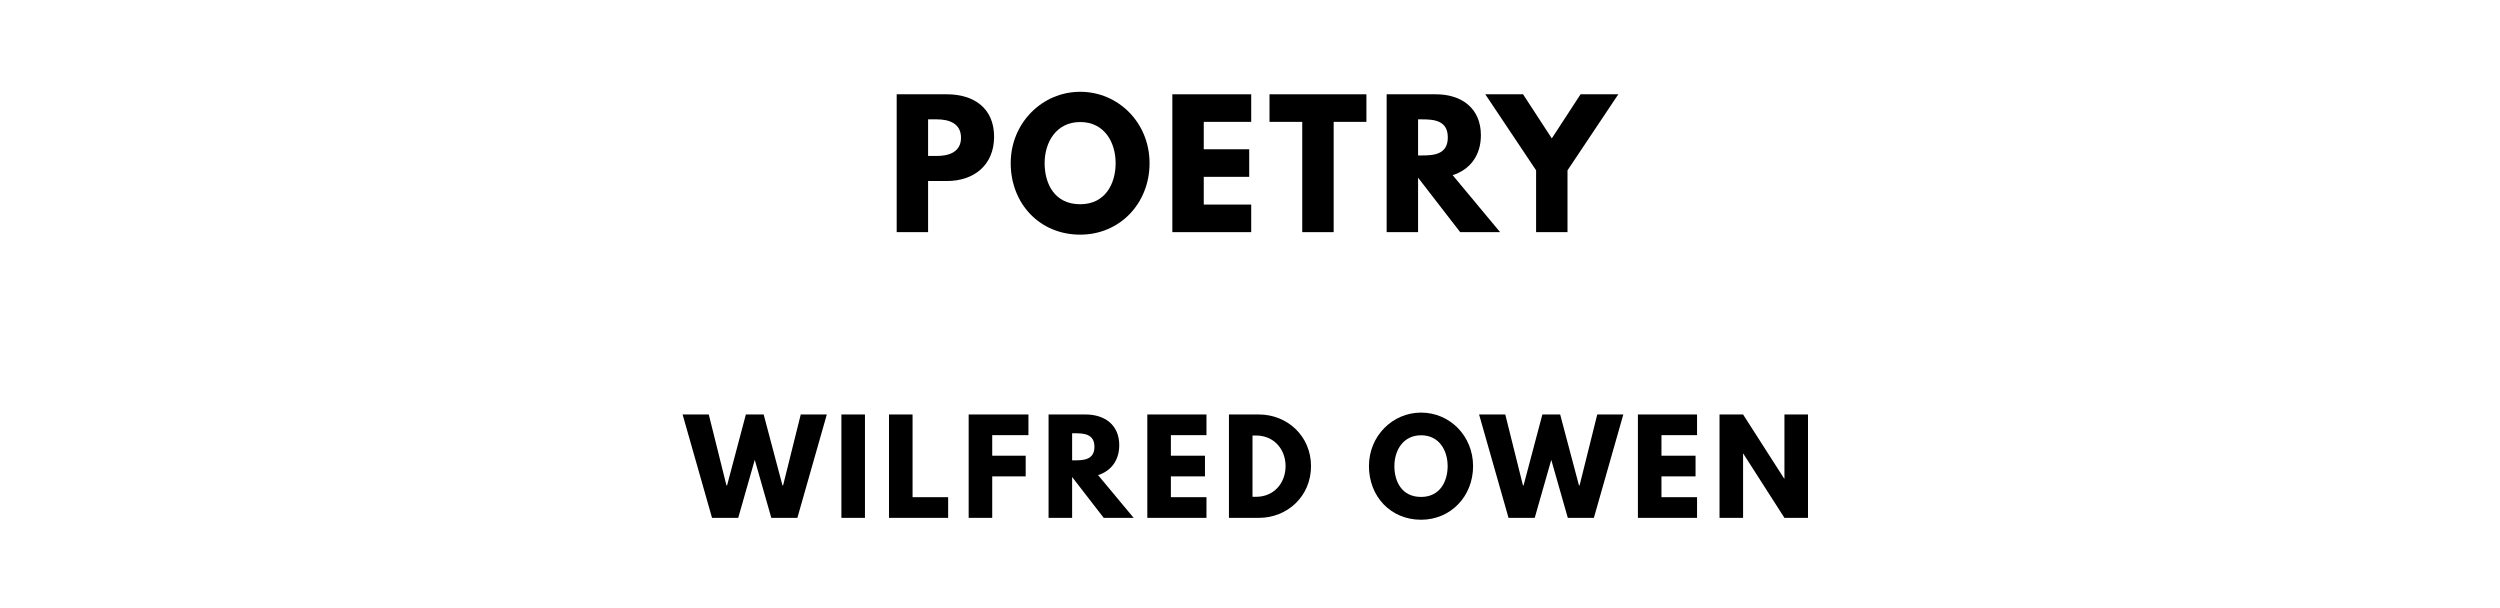
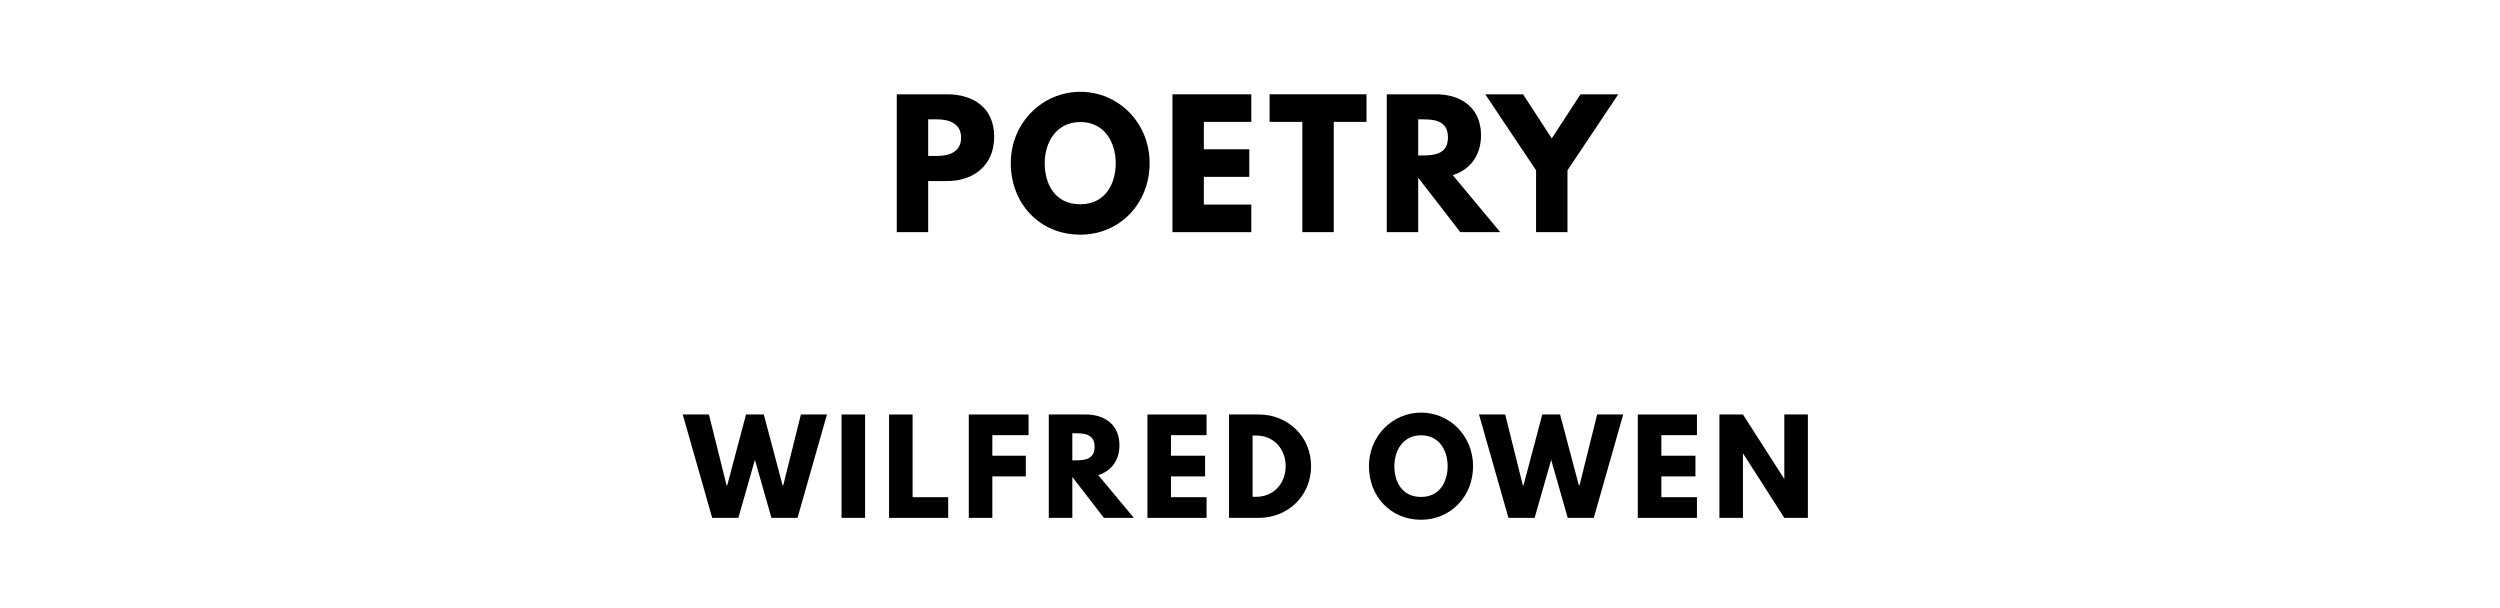
<svg xmlns="http://www.w3.org/2000/svg" version="1.1" viewBox="0 0 1400 340">
  <g aria-label="POETRY">
-     <path d="M 502.142,52.807 V 130 h 17.591 v -28.632 h 10.573 c 15.064,0 26.386,-8.889 26.386,-24.795 0,-16 -11.322,-23.766 -26.386,-23.766 z m 17.591,34.526 V 66.842 h 4.959 c 6.924,0 13.474,2.339 13.474,10.292 0,7.86 -6.55,10.199 -13.474,10.199 z" />
-     <path d="m 565.997,91.357 c 0,22.55 16.094,40.047 38.924,40.047 22.175,0 38.83,-17.497 38.83,-40.047 0,-22.55 -17.404,-39.953 -38.83,-39.953 -21.24,0 -38.924,17.404 -38.924,39.953 z m 18.994,0 c 0,-11.509 6.363,-23.018 19.93,-23.018 13.661,0 19.836,11.509 19.836,23.018 0,11.509 -5.801,23.018 -19.836,23.018 -14.409,0 -19.93,-11.509 -19.93,-23.018 z" />
-     <path d="M 700.677,52.807 H 656.513 V 130 h 44.164 v -15.439 h -26.573 V 99.029 h 25.45 V 83.591 H 674.104 V 68.246 h 26.573 z" />
-     <path d="m 710.924,68.246 h 18.339 V 130 H 746.854 V 68.246 h 18.339 V 52.807 h -54.269 z" />
-     <path d="M 776.528,52.807 V 130 h 17.591 V 99.497 L 817.697,130 h 22.363 l -26.573,-31.906 c 9.45,-2.994 15.813,-10.76 15.813,-22.363 0,-15.158 -10.854,-22.924 -25.17,-22.924 z m 17.591,34.246 V 66.842 h 2.058 c 6.643,0 14.596,0.468 14.596,10.105 0,9.637 -7.953,10.105 -14.596,10.105 z" />
-     <path d="m 831.769,52.807 28.444,42.573 V 130 h 17.591 V 95.38 l 28.444,-42.573 h -21.146 L 869.009,77.509 852.915,52.807 Z" />
+     <path d="M502.19,52.81l28.16,0.00c15.06,0.00,26.39,7.77,26.39,23.77c0.00,15.91-11.32,24.80-26.39,24.80l-10.57,0.00l0.00,28.63l-17.59,0.00l0.00-77.19z  M519.78,87.33l4.96,0.00c6.92,0.00,13.47-2.34,13.47-10.20c0.00-7.95-6.55-10.29-13.47-10.29l-4.96,0.00l0.00,20.49z" />
+     <path d="M566.04,91.36c0.00-22.55,17.68-39.95,38.92-39.95c21.43,0.00,38.83,17.40,38.83,39.95s-16.65,40.05-38.83,40.05c-22.83,0.00-38.92-17.50-38.92-40.05z  M585.04,91.36c0.00,11.51,5.52,23.02,19.93,23.02c14.04,0.00,19.84-11.51,19.84-23.02s-6.18-23.02-19.84-23.02c-13.57,0.00-19.93,11.51-19.93,23.02z" />
+     <path d="M700.73,52.81l0.00,15.44l-26.57,0.00l0.00,15.35l25.45,0.00l0.00,15.44l-25.45,0.00l0.00,15.53l26.57,0.00l0.00,15.44l-44.16,0.00l0.00-77.19l44.16,0.00z" />
+     <path d="M710.97,68.25l0.00-15.44l54.27,0.00l0.00,15.44l-18.34,0.00l0.00,61.75l-17.59,0.00l0.00-61.75l-18.34,0.00z" />
+     <path d="M776.60,52.81l27.60,0.00c14.32,0.00,25.17,7.77,25.17,22.92c0.00,11.60-6.36,19.37-15.81,22.36l26.57,31.91l-22.36,0.00l-23.58-30.50l0.00,30.50l-17.59,0.00l0.00-77.19z  M794.19,87.05l2.06,0.00c6.64,0.00,14.60-0.47,14.60-10.11s-7.95-10.11-14.60-10.11l-2.06,0.00l0.00,20.21z" />
+     <path d="M831.75,52.81l21.15,0.00l16.09,24.70l16.09-24.70l21.15,0.00l-28.44,42.57l0.00,34.62l-17.59,0.00l0.00-34.62z" />
  </g>
  <g aria-label="WILFRED OWEN">
-     <path d="m 431.932,290 h 14.596 l 16.491,-57.895 h -14.596 l -9.895,39.719 h -0.351 l -10.526,-39.719 h -9.965 l -10.526,39.719 h -0.351 l -9.895,-39.719 H 382.248 L 398.739,290 h 14.667 l 9.263,-32.491 z" />
-     <path d="M 484.377,232.105 H 471.184 V 290 h 13.193 z" />
-     <path d="M 511.033,232.105 H 497.84 V 290 h 33.123 V 278.421 H 511.033 Z" />
-     <path d="M 575.924,232.105 H 542.451 V 290 h 13.193 v -23.228 h 18.737 v -11.579 h -18.737 v -11.509 h 20.281 z" />
-     <path d="M 587.198,232.105 V 290 h 13.193 V 267.123 L 618.076,290 h 16.772 l -19.93,-23.93 c 7.088,-2.246 11.86,-8.07 11.86,-16.772 0,-11.368 -8.14,-17.193 -18.877,-17.193 z m 13.193,25.684 v -15.158 h 1.544 c 4.982,0 10.947,0.351 10.947,7.579 0,7.228 -5.965,7.579 -10.947,7.579 z" />
-     <path d="M 675.623,232.105 H 642.5 V 290 h 33.123 v -11.579 h -19.93 v -11.649 h 19.088 v -11.579 h -19.088 v -11.509 h 19.93 z" />
-     <path d="M 688.207,232.105 V 290 h 16.772 c 15.93,0 29.193,-12.07 29.193,-28.982 0,-16.842 -13.333,-28.912 -29.193,-28.912 z m 13.193,46.105 v -34.316 h 2.035 c 9.825,0 16.491,7.509 16.491,17.193 -0.07,9.684 -6.737,17.123 -16.491,17.123 z" />
-     <path d="m 766.609,261.018 c 0,16.912 12.07,30.035 29.193,30.035 16.632,0 29.123,-13.123 29.123,-30.035 0,-16.912 -13.053,-29.965 -29.123,-29.965 -15.93,0 -29.193,13.053 -29.193,29.965 z m 14.246,0 c 0,-8.632 4.772,-17.263 14.947,-17.263 10.246,0 14.877,8.632 14.877,17.263 0,8.632 -4.351,17.263 -14.877,17.263 -10.807,0 -14.947,-8.632 -14.947,-17.263 z" />
-     <path d="m 877.974,290 h 14.596 l 16.491,-57.895 h -14.597 l -9.895,39.719 h -0.351 l -10.526,-39.719 h -9.965 l -10.526,39.719 h -0.351 l -9.895,-39.719 H 828.289 L 844.781,290 h 14.667 l 9.263,-32.491 z" />
-     <path d="M 950.349,232.105 H 917.226 V 290 h 33.123 v -11.579 h -19.93 v -11.649 h 19.088 v -11.579 h -19.088 v -11.509 h 19.93 z" />
-     <path d="m 976.126,254.07 h 0.14 L 999.284,290 h 13.193 v -57.895 h -13.193 v 35.93 h -0.14 L 976.126,232.105 H 962.933 V 290 h 13.193 z" />
+     <path d="M432.01,290.00l-9.26-32.49l-9.26,32.49l-14.67,0.00l-16.49-57.89l14.67,0.00l9.89,39.72l0.35,0.00l10.53-39.72l9.96,0.00l10.53,39.72l0.35,0.00l9.89-39.72l14.60,0.00l-16.49,57.89l-14.60,0.00z" />
+     <path d="M484.45,232.11l0.00,57.89l-13.19,0.00l0.00-57.89l13.19,0.00z" />
+     <path d="M511.06,232.11l0.00,46.32l19.93,0.00l0.00,11.58l-33.12,0.00l0.00-57.89l13.19,0.00z" />
+     <path d="M575.99,232.11l0.00,11.58l-20.28,0.00l0.00,11.51l18.74,0.00l0.00,11.58l-18.74,0.00l0.00,23.23l-13.19,0.00l0.00-57.89l33.47,0.00z" />
+     <path d="M587.31,232.11l20.70,0.00c10.74,0.00,18.88,5.82,18.88,17.19c0.00,8.70-4.77,14.53-11.86,16.77l19.93,23.93l-16.77,0.00l-17.68-22.88l0.00,22.88l-13.19,0.00l0.00-57.89z  M600.50,257.79l1.54,0.00c4.98,0.00,10.95-0.35,10.95-7.58s-5.96-7.58-10.95-7.58l-1.54,0.00l0.00,15.16z" />
+     <path d="M675.68,232.11l0.00,11.58l-19.93,0.00l0.00,11.51l19.09,0.00l0.00,11.58l-19.09,0.00l0.00,11.65l19.93,0.00l0.00,11.58l-33.12,0.00l0.00-57.89l33.12,0.00z" />
+     <path d="M688.25,232.11l16.77,0.00c15.86,0.00,29.19,12.07,29.19,28.91c0.00,16.91-13.26,28.98-29.19,28.98l-16.77,0.00l0.00-57.89z  M701.45,278.21l2.04,0.00c9.75,0.00,16.42-7.44,16.49-17.12c0.00-9.68-6.67-17.19-16.49-17.19l-2.04,0.00l0.00,34.32z" />
+     <path d="M766.61,261.02c0.00-16.91,13.26-29.96,29.19-29.96c16.07,0.00,29.12,13.05,29.12,29.96s-12.49,30.04-29.12,30.04c-17.12,0.00-29.19-13.12-29.19-30.04z  M780.85,261.02c0.00,8.63,4.14,17.26,14.95,17.26c10.53,0.00,14.88-8.63,14.88-17.26s-4.63-17.26-14.88-17.26c-10.18,0.00-14.95,8.63-14.95,17.26z" />
+     <path d="M877.92,290.00l-9.26-32.49l-9.26,32.49l-14.67,0.00l-16.49-57.89l14.67,0.00l9.89,39.72l0.35,0.00l10.53-39.72l9.96,0.00l10.53,39.72l0.35,0.00l9.89-39.72l14.60,0.00l-16.49,57.89l-14.60,0.00z" />
+     <path d="M950.29,232.11l0.00,11.58l-19.93,0.00l0.00,11.51l19.09,0.00l0.00,11.58l-19.09,0.00l0.00,11.65l19.93,0.00l0.00,11.58l-33.12,0.00l0.00-57.89l33.12,0.00z" />
+     <path d="M976.06,254.07l0.00,35.93l-13.19,0.00l0.00-57.89l13.19,0.00l23.02,35.93l0.14,0.00l0.00-35.93l13.19,0.00l0.00,57.89l-13.19,0.00l-23.02-35.93l-0.14,0.00z" />
  </g>
</svg>
